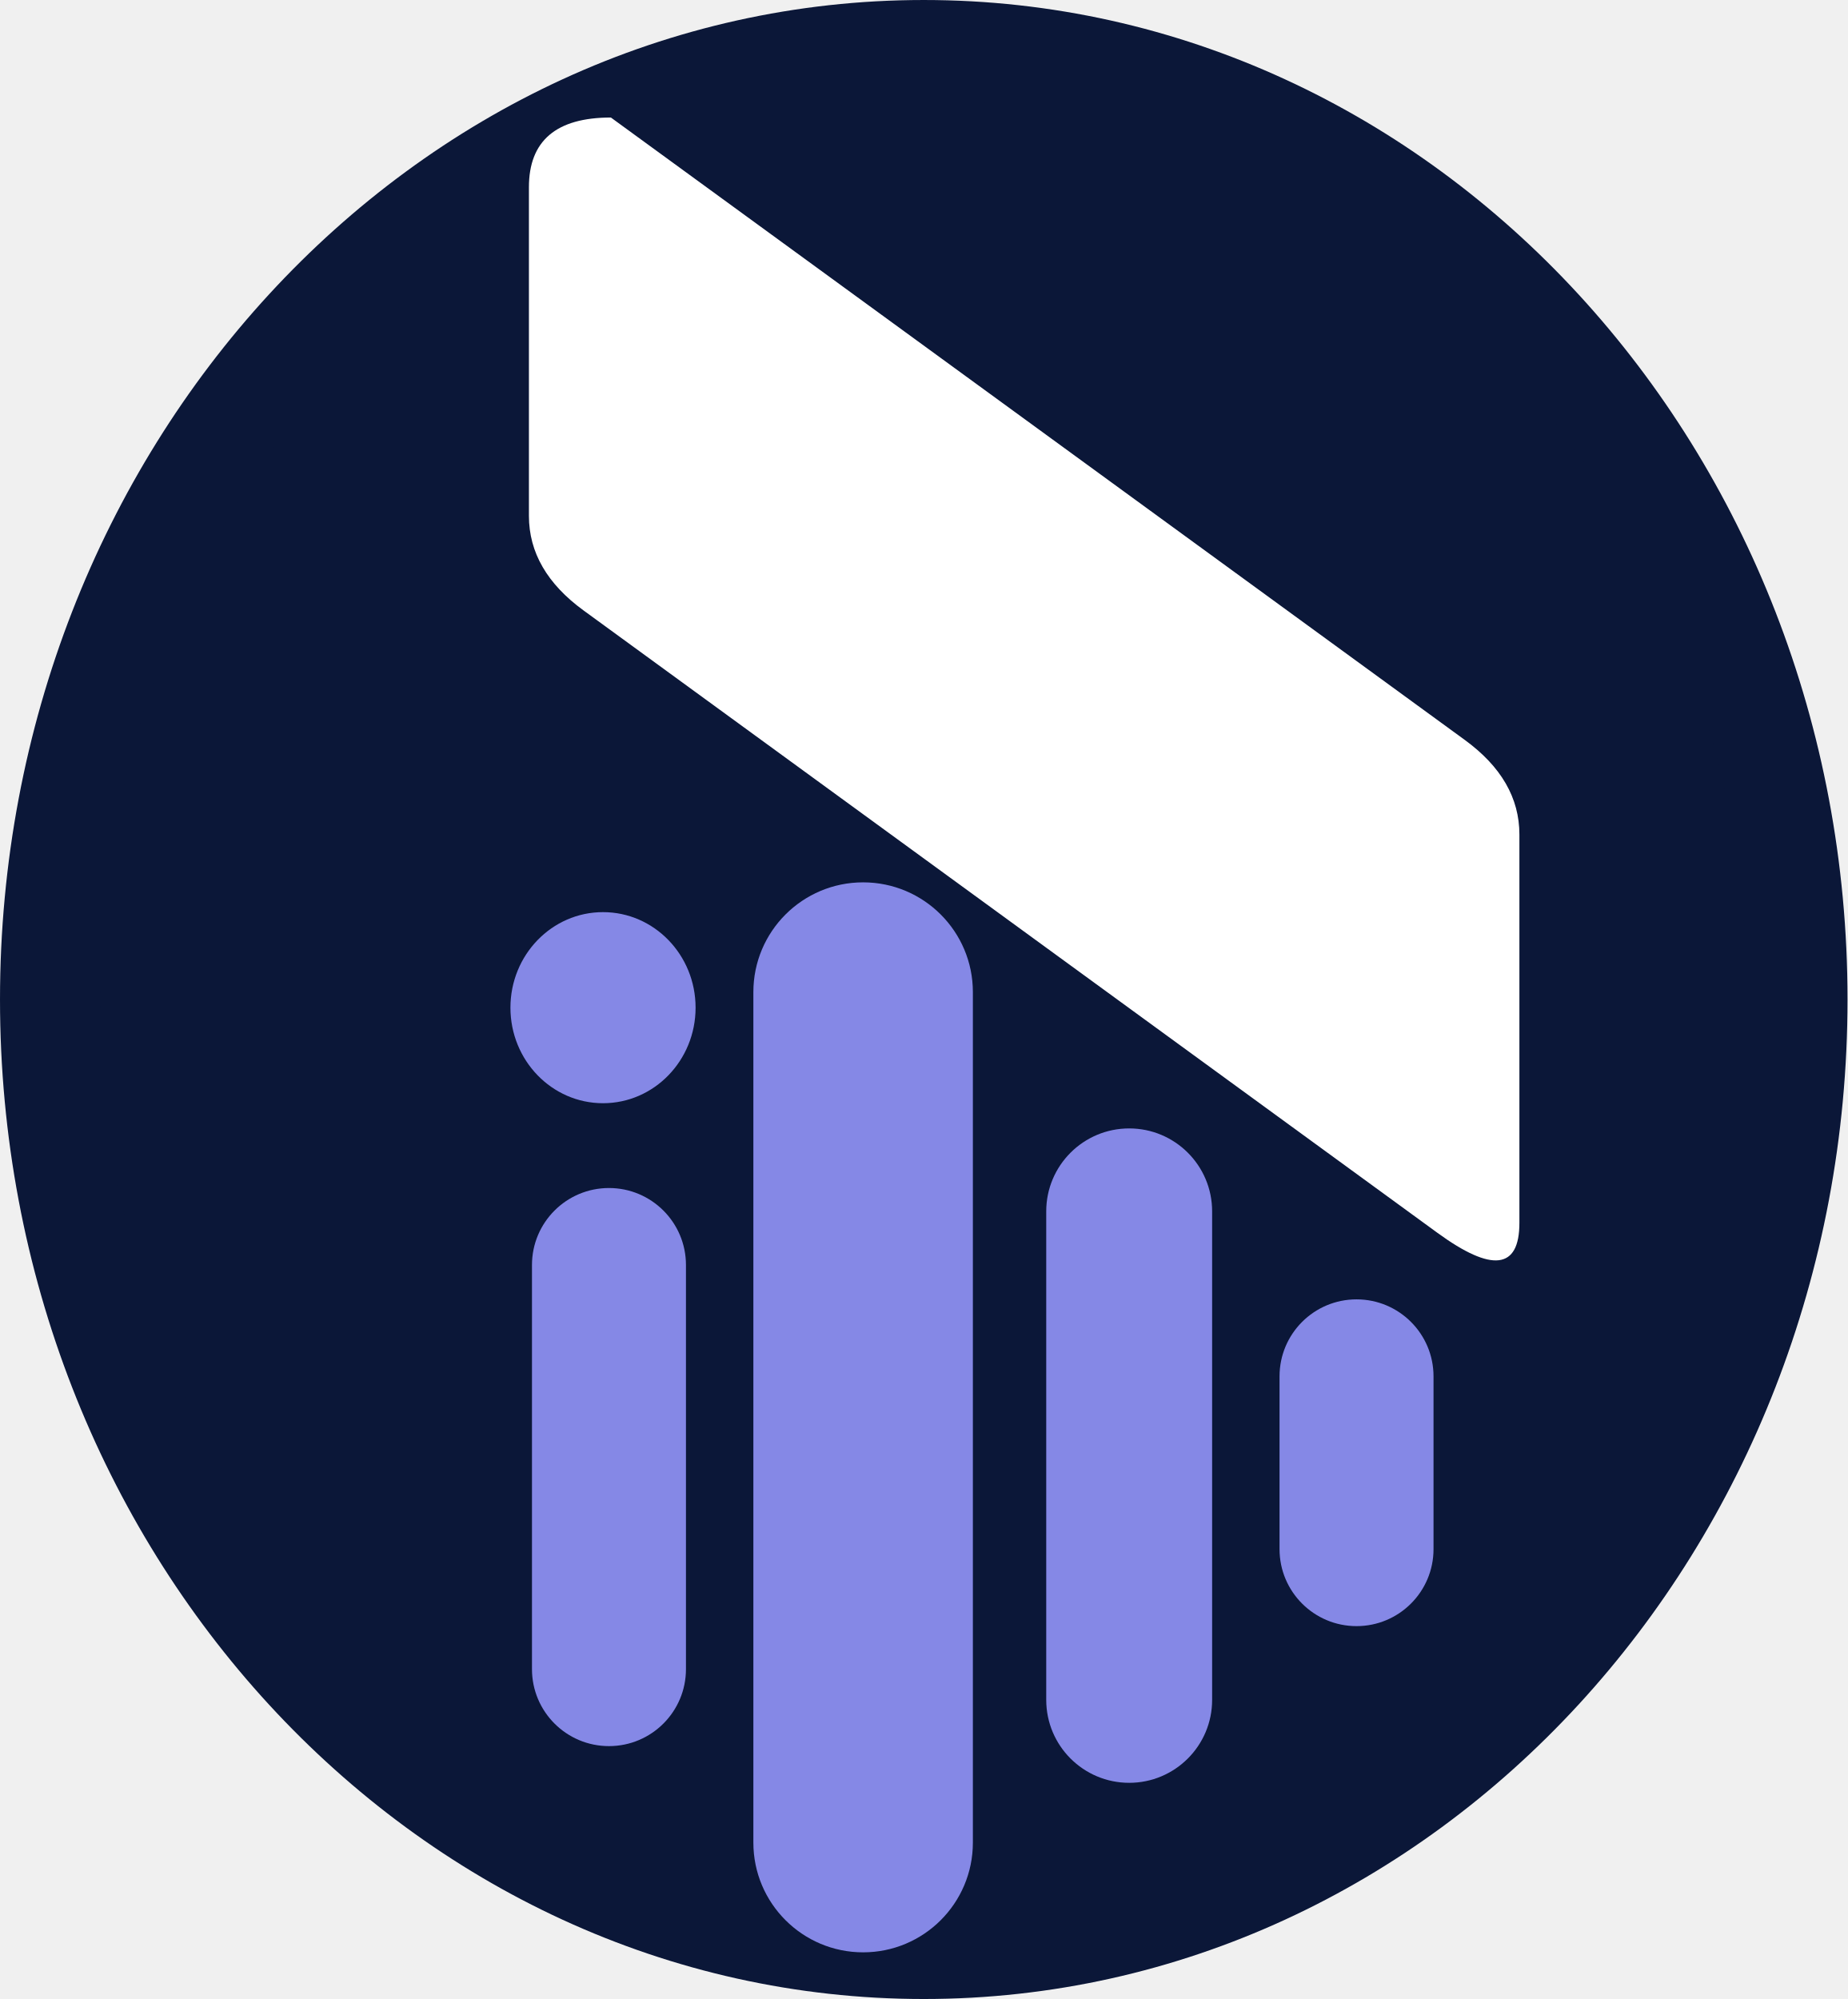
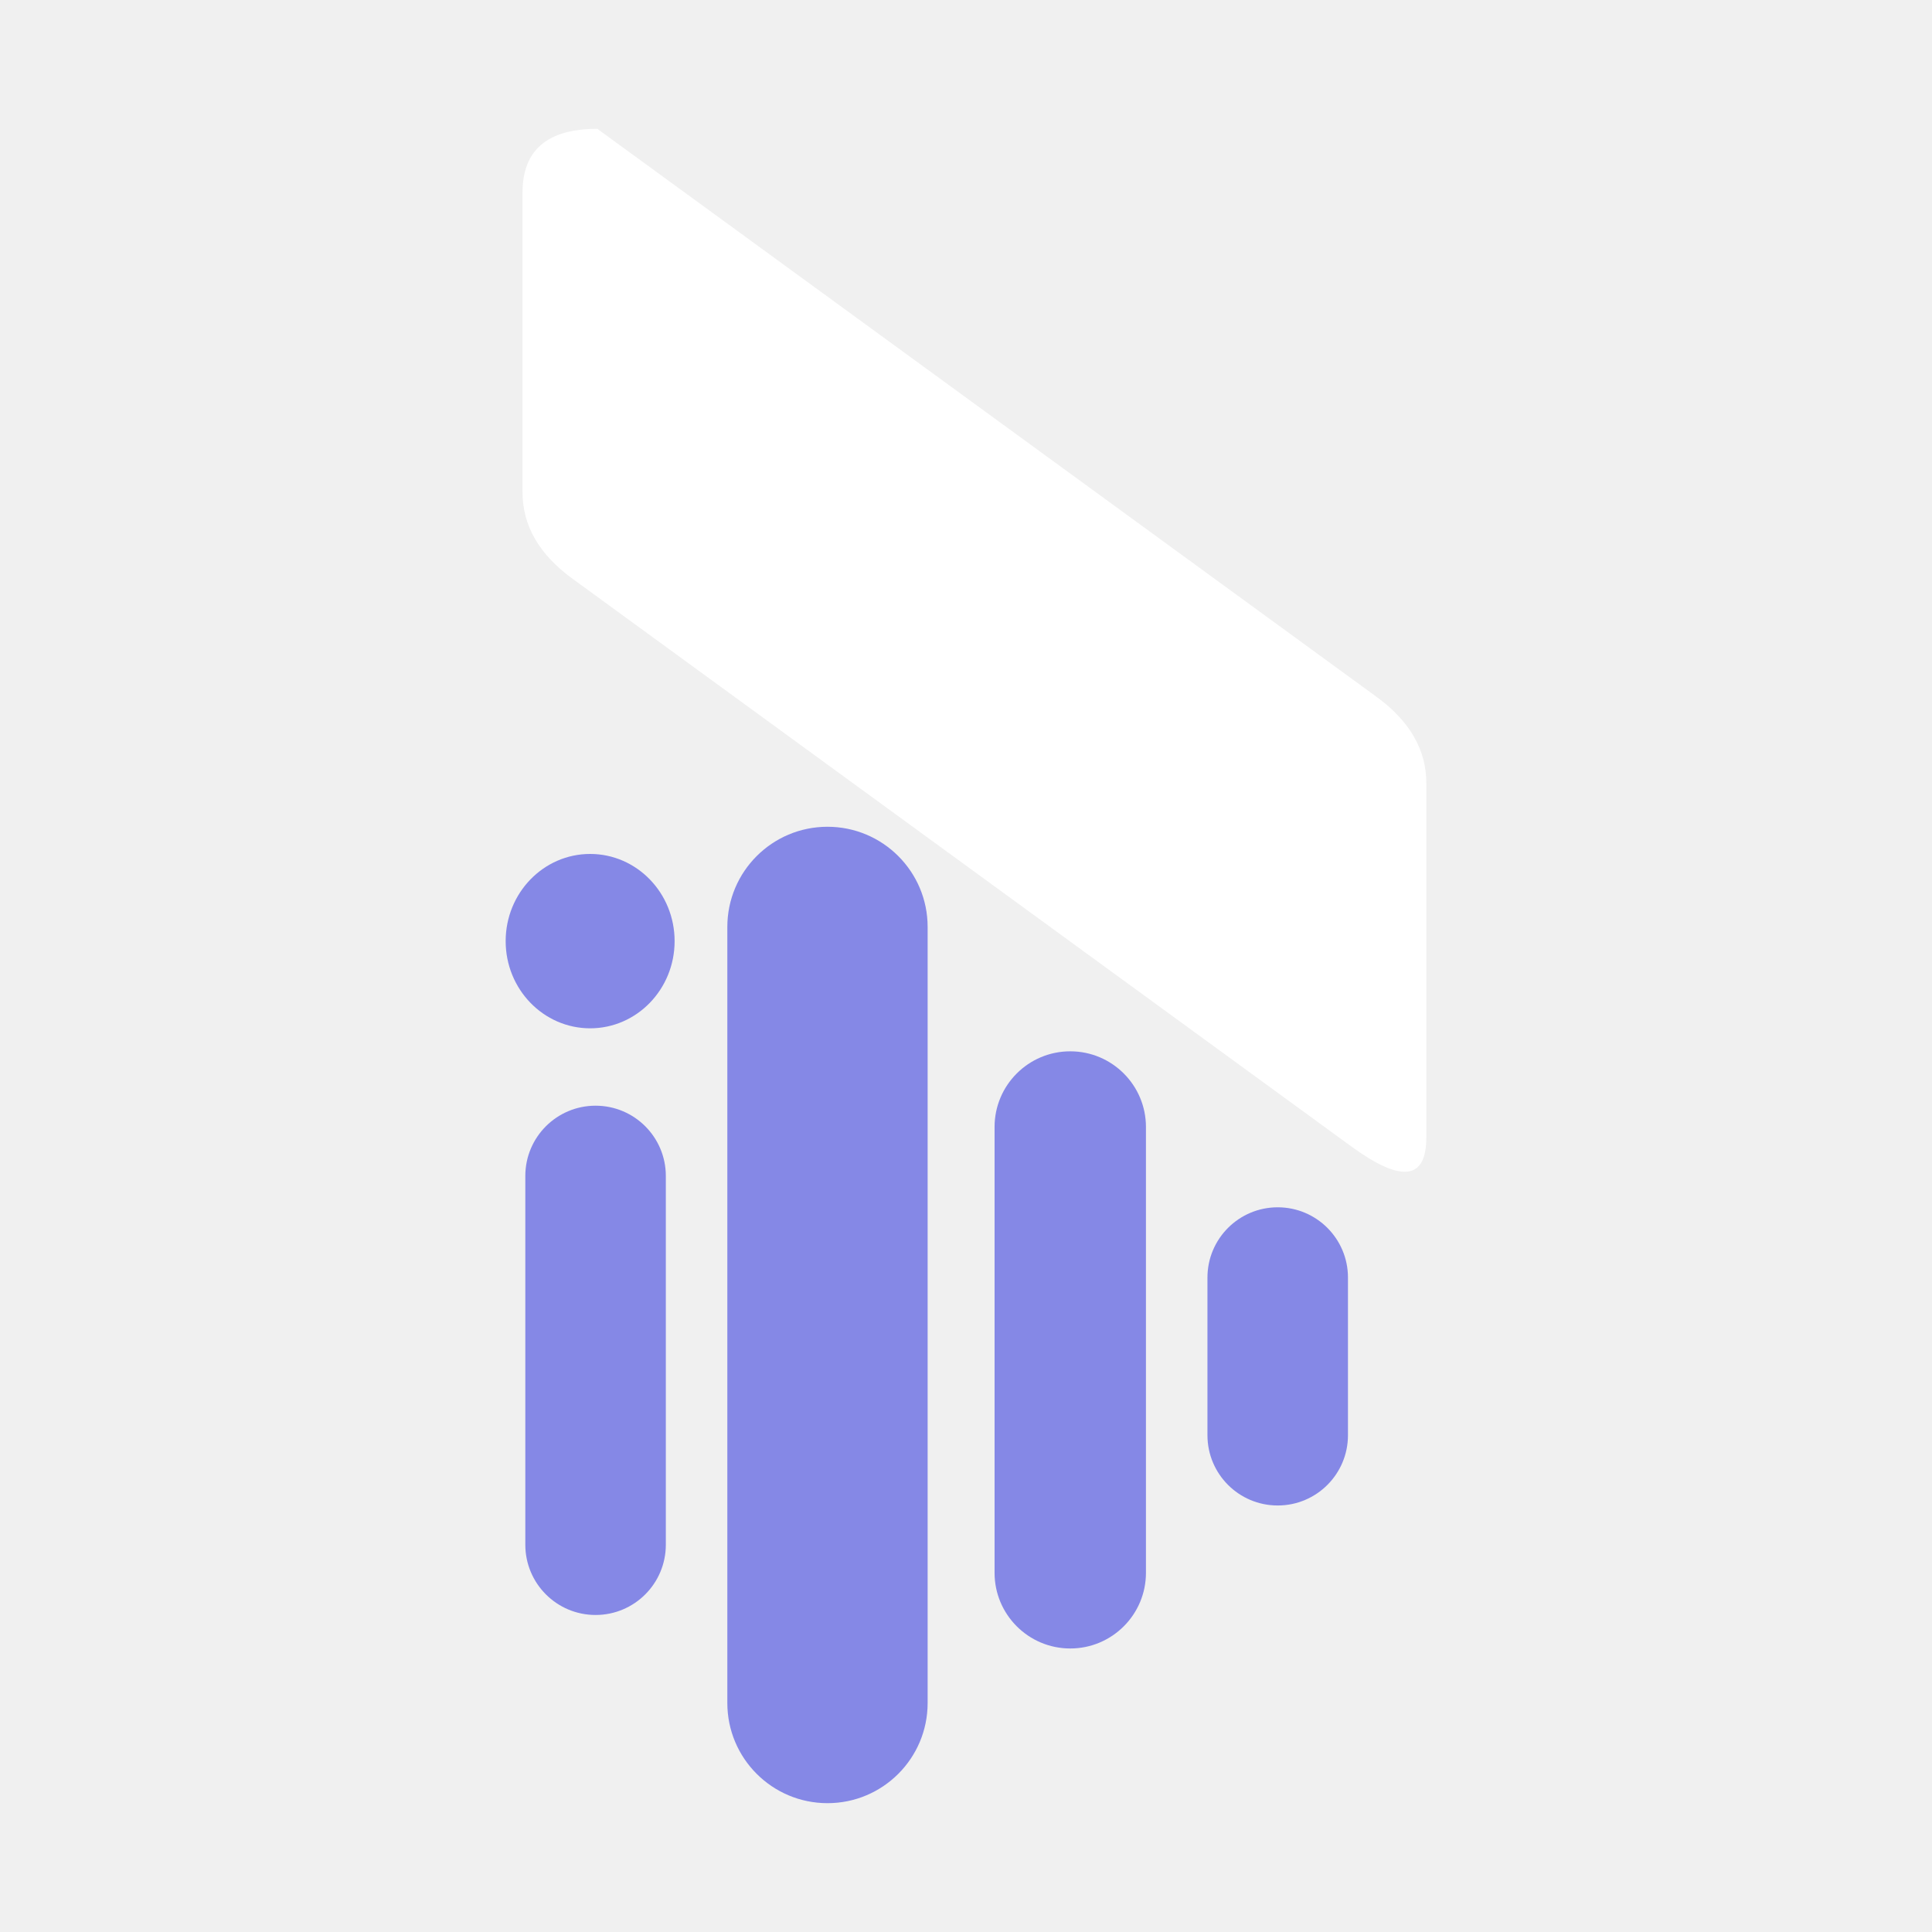
- <svg xmlns="http://www.w3.org/2000/svg" viewBox="0 0 191.968 207.721" version="1.1" id="svg7" width="191.968" height="207.721">
-   <defs id="defs7" />
-   <ellipse cx="95.984" cy="103.861" stroke="#0b1738" stroke-width="10.445" id="circle1" style="fill:#0b1738;fill-opacity:1" rx="90.761" ry="98.638" />
-   <path d="m 54.958,19.455 q 0,-7.243 8.517,-7.243 l 88.721,64.674 q 5.678,4.139 5.678,9.83 v 40.356 q 0,7.243 -8.517,1.035 L 60.636,63.434 q -5.678,-4.139 -5.678,-9.83 z" fill="#ffffff" id="path1" style="stroke-width:0.606" />
-   <ellipse cx="62.656" cy="104.71" fill="#8588e6" id="circle2-5" rx="9.619" ry="9.928" style="stroke-width:1.086" />
-   <rect x="55.275" y="123.45" width="16" height="57.993" rx="8" fill="#8588e6" id="rect2-5" style="stroke-width:1.346" />
-   <rect x="78.279" y="91.687" width="22.808" height="111.185" rx="11.404" fill="#8588e6" id="rect3-1" style="stroke-width:1.313" />
-   <rect x="108.709" y="117.257" width="17.238" height="68" rx="8.619" fill="#8588e6" id="rect4" style="stroke-width:1.038" />
-   <rect x="132.951" y="135.02" width="16" height="33.955" rx="8" fill="#8588e6" id="rect5" style="stroke-width:0.899" />
+ <svg xmlns="http://www.w3.org/2000/svg" viewBox="0 0 220 220" width="220" height="220">
+   <style>
+     :root { color-scheme: light dark; }
+     .zeno-ribbon { fill: #ffffff; }
+     .zeno-accent { fill: #8588e6; }
+   </style>
+   <g transform="translate(-149.2001, -128.802)">
+     <path class="zeno-ribbon" d="m 208.702,150.715 q 0,-7.243 8.517,-7.243 l 88.721,64.674 q 5.678,4.139 5.678,9.83 v 40.356 q 0,7.243 -8.517,1.035 l -88.721,-64.674 q -5.678,-4.139 -5.678,-9.83 z" fill="#ffffff" style="stroke-width:0.606" />
+     <ellipse class="zeno-accent" cx="216.4" cy="235.97" fill="#8588e6" rx="9.619" ry="9.928" style="stroke-width:1.086" />
+     <rect class="zeno-accent" x="209.019" y="254.709" width="16" height="57.993" rx="8" fill="#8588e6" style="stroke-width:1.346" />
+     <rect class="zeno-accent" x="232.023" y="222.947" width="22.808" height="111.185" rx="11.404" fill="#8588e6" style="stroke-width:1.313" />
+     <rect class="zeno-accent" x="262.453" y="248.517" width="17.238" height="68" rx="8.619" fill="#8588e6" style="stroke-width:1.038" />
+     <rect class="zeno-accent" x="286.695" y="266.279" width="16" height="33.955" rx="8" fill="#8588e6" style="stroke-width:0.899" />
+   </g>
</svg>
